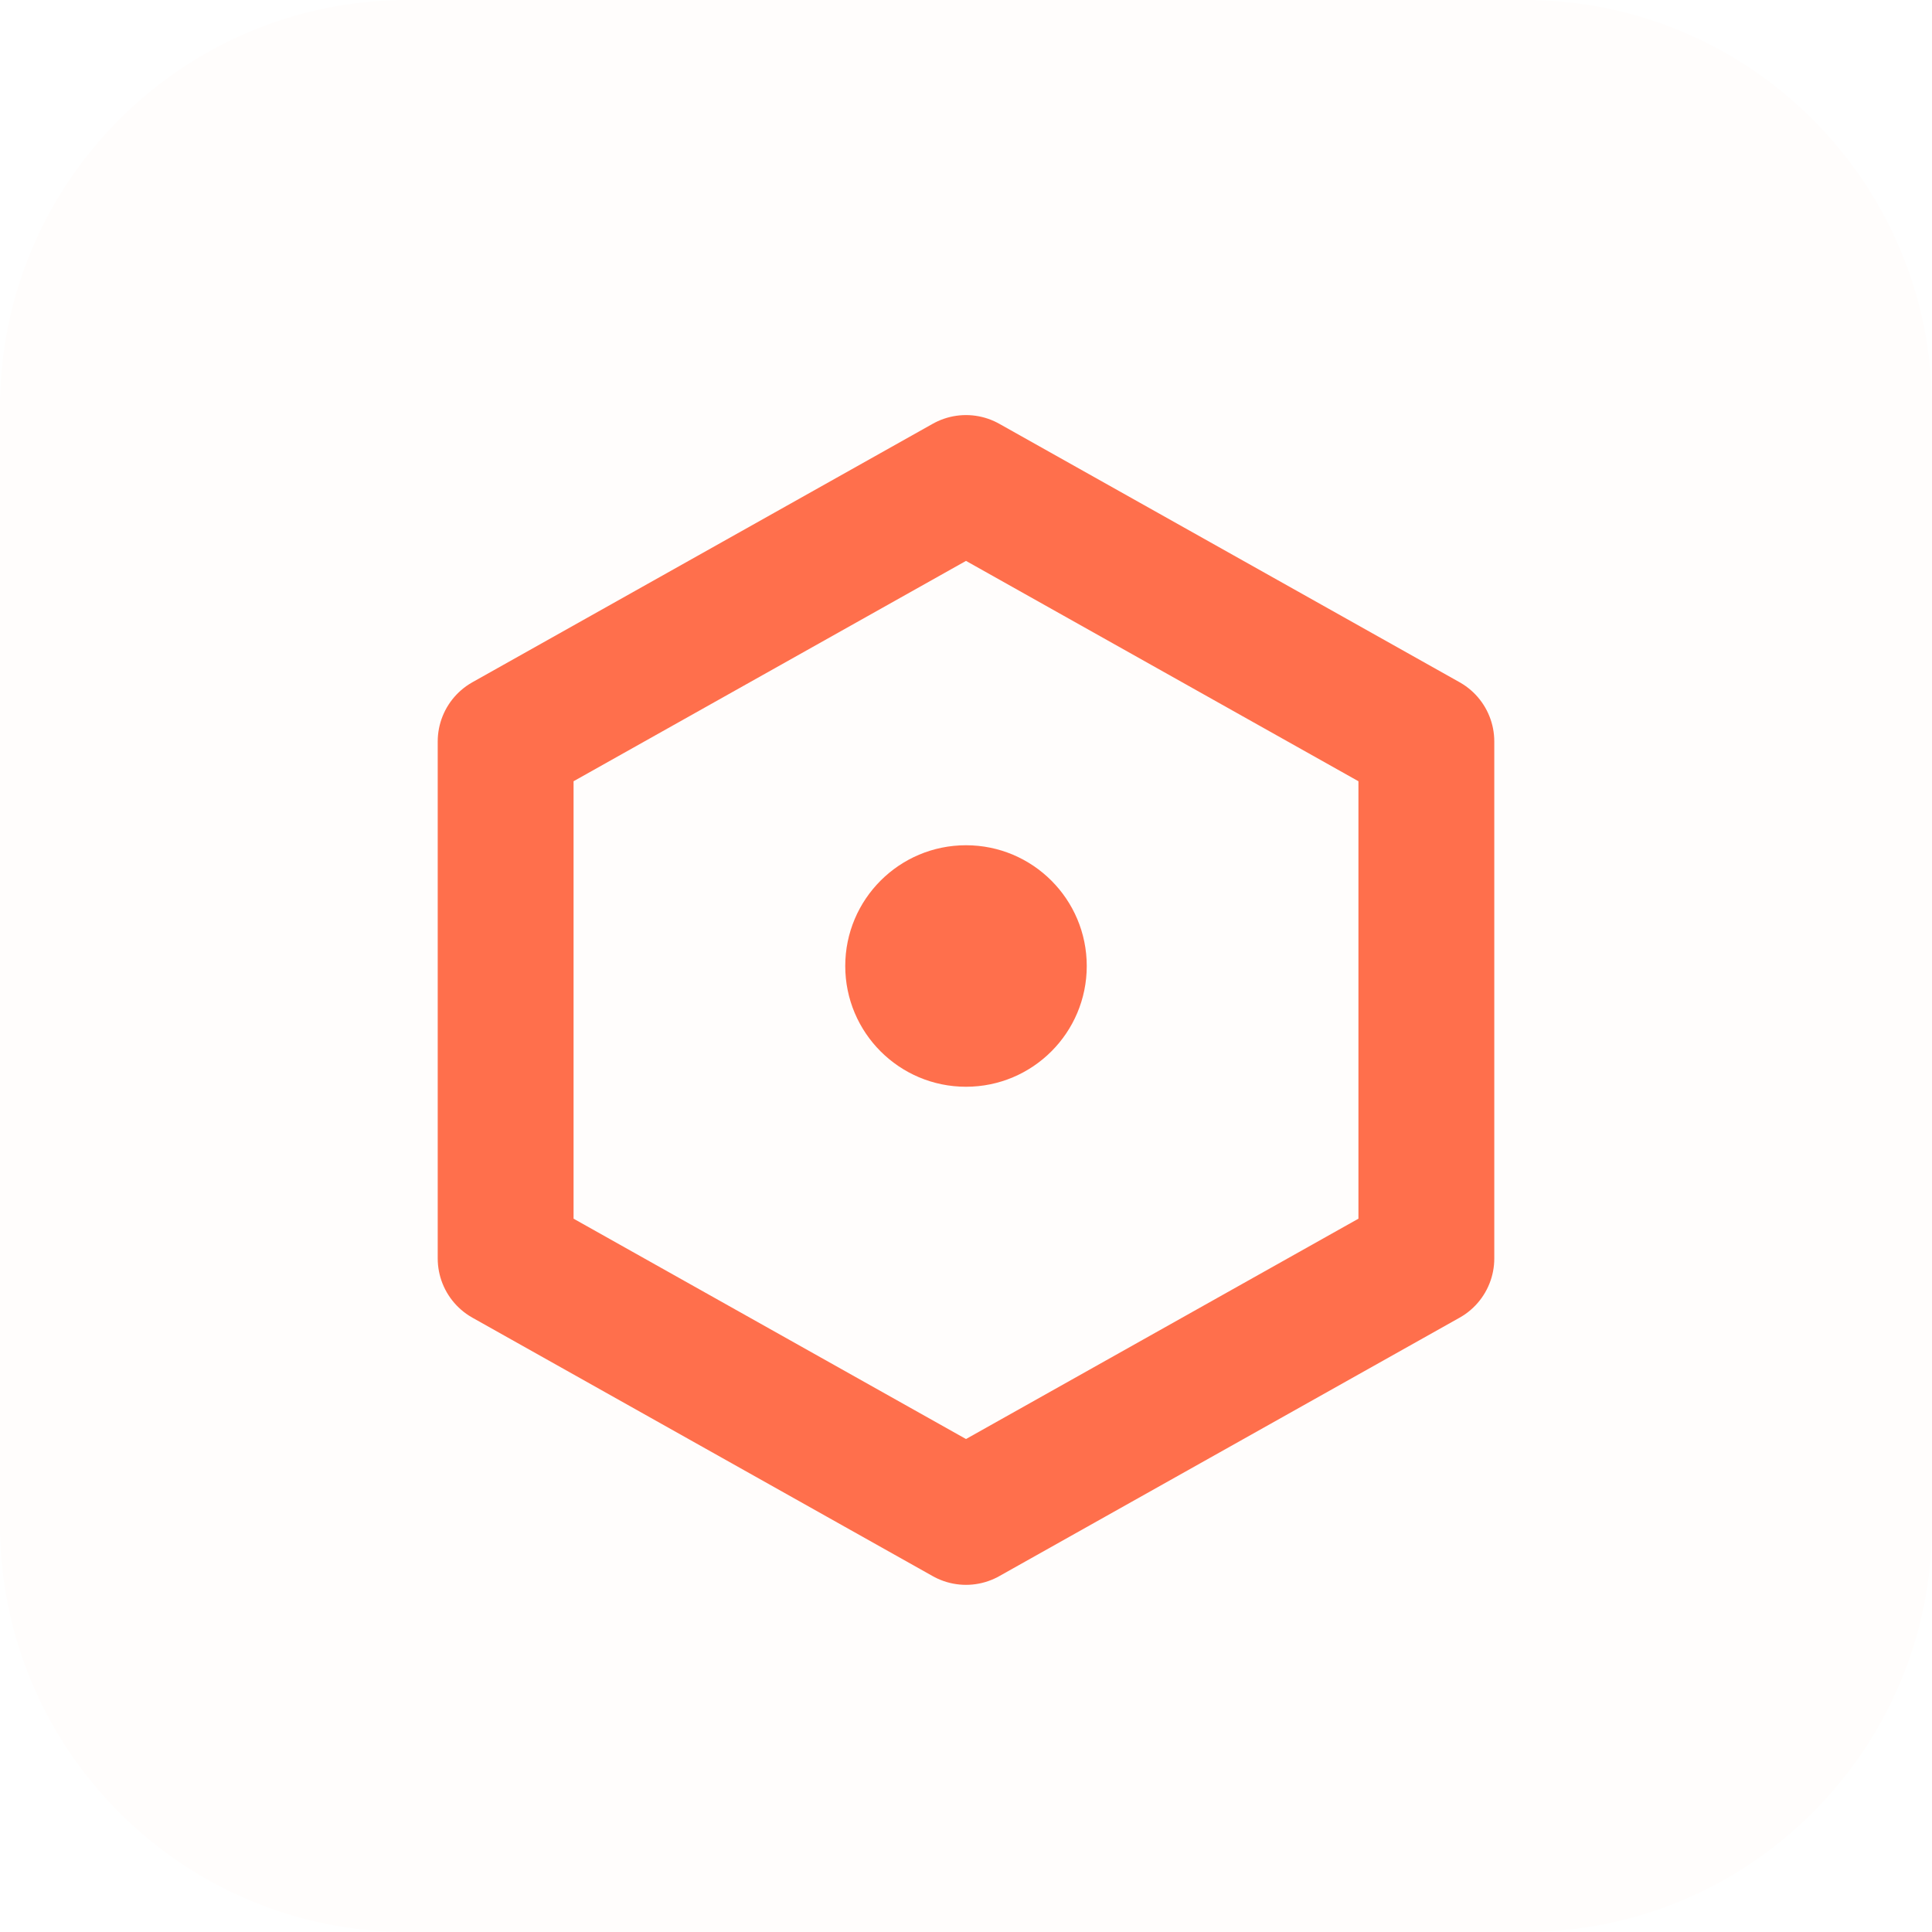
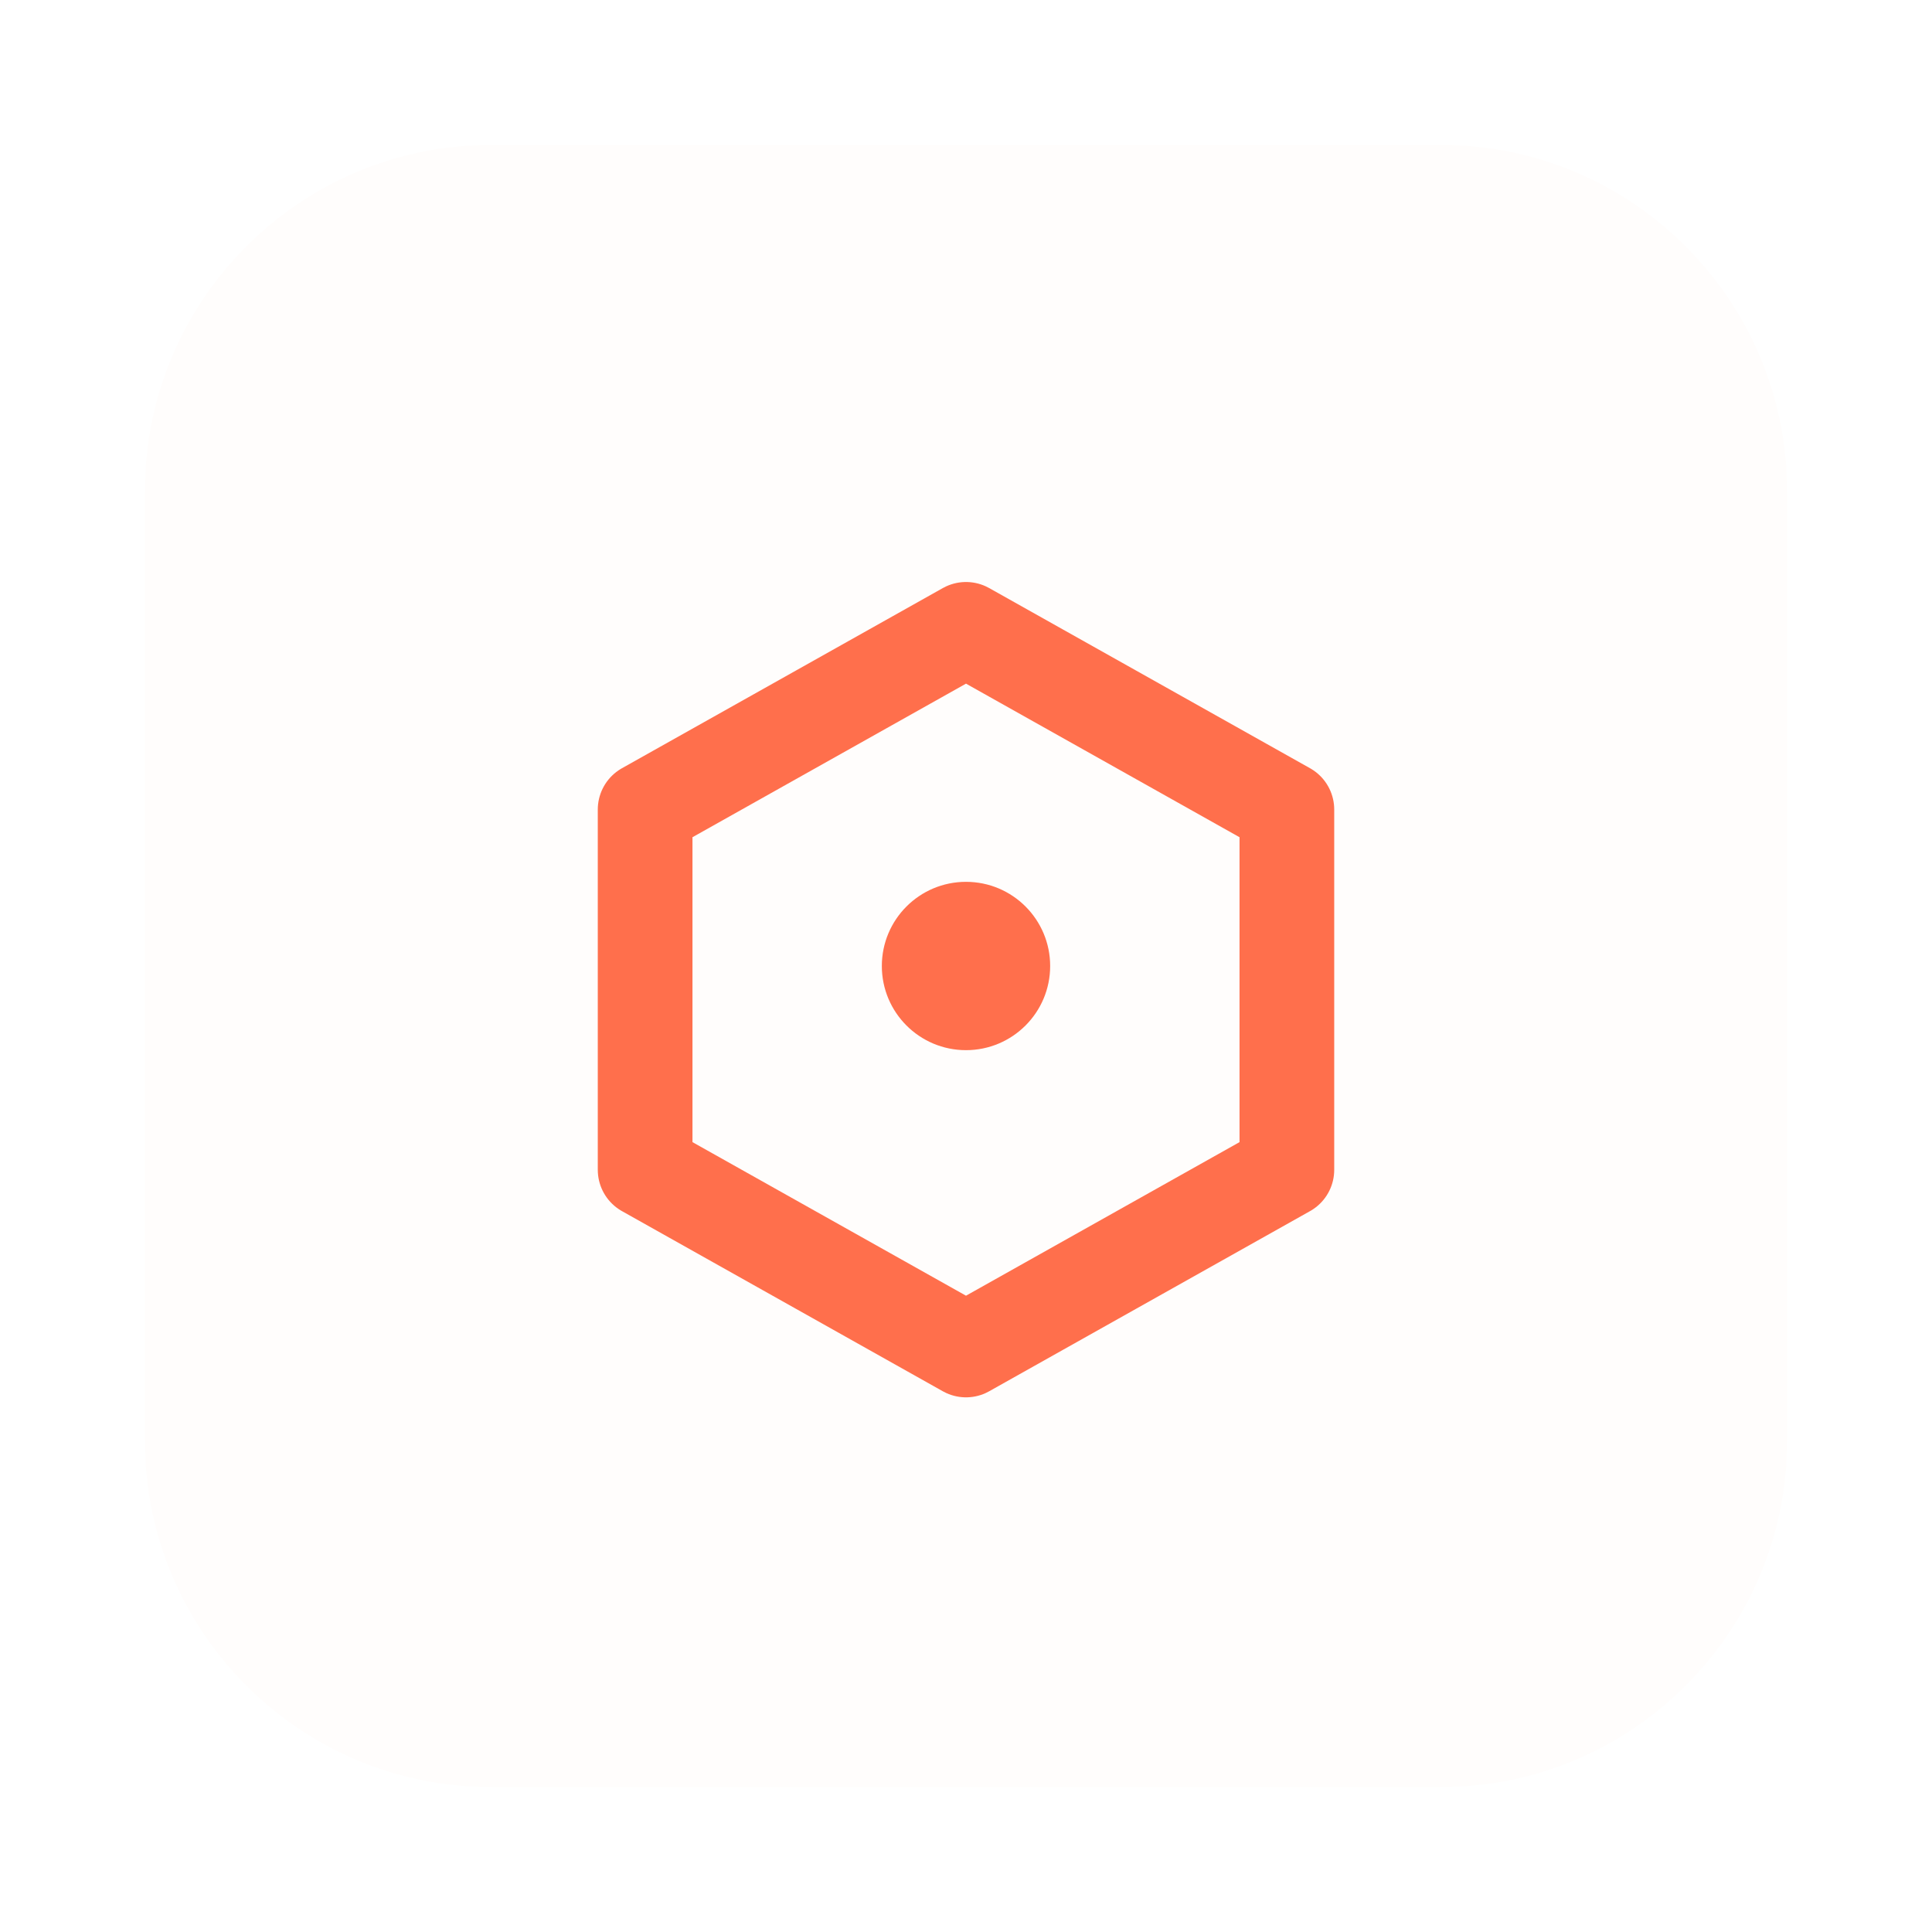
<svg xmlns="http://www.w3.org/2000/svg" width="1024" height="1024" viewBox="0 0 1024 1024" fill="none">
-   <rect width="1024" height="1024" rx="216" fill="#FFFDFC" />
-   <path d="M512 256L756 393V667L512 804L268 667V393L512 256Z" stroke="#FF6F4C" stroke-width="72" stroke-linejoin="round" />
-   <circle cx="512" cy="512" r="64" fill="#FF6F4C" />
+   <g transform="translate(512 512) scale(0.85) translate(-512 -512)">
+     <rect width="1024" height="1024" rx="216" fill="#FFFDFC" />
+     <g transform="translate(512 512) scale(0.82) translate(-512 -512)">
+       <path d="M512 256L756 393V667L512 804L268 667V393L512 256Z" stroke="#FF6F4C" stroke-width="72" stroke-linejoin="round" />
+       <circle cx="512" cy="512" r="64" fill="#FF6F4C" />
+     </g>
+   </g>
</svg>
